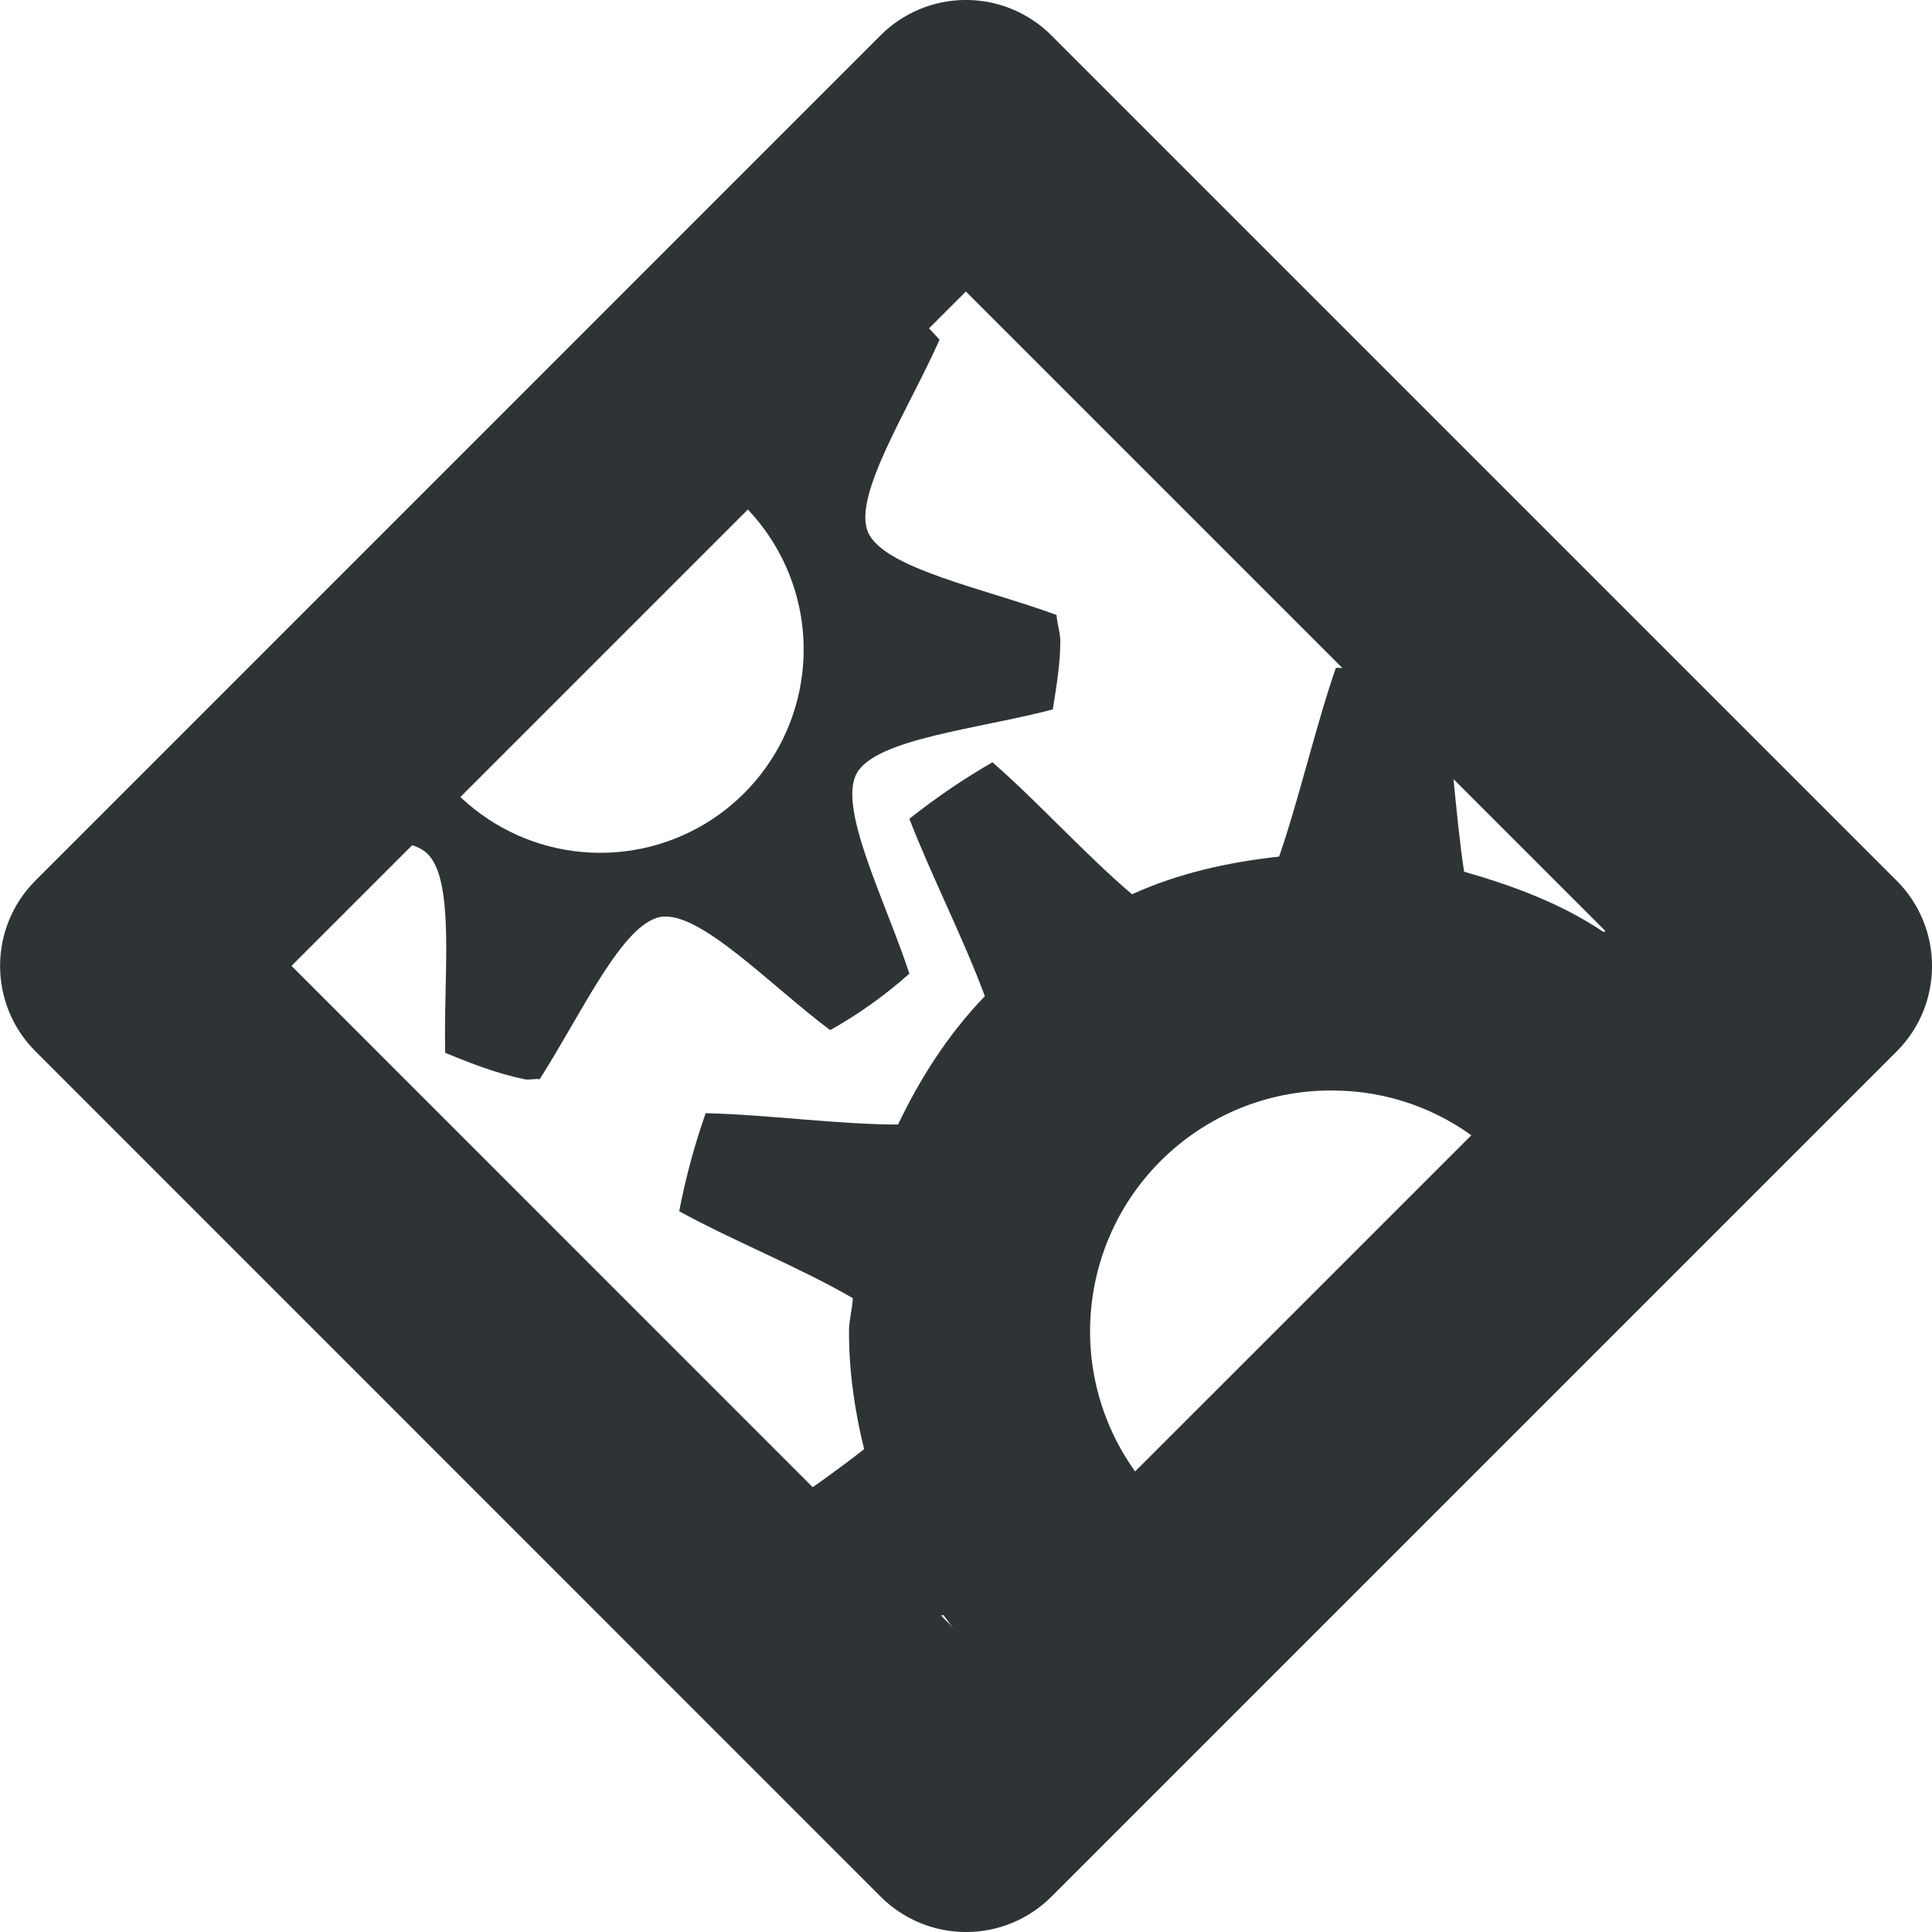
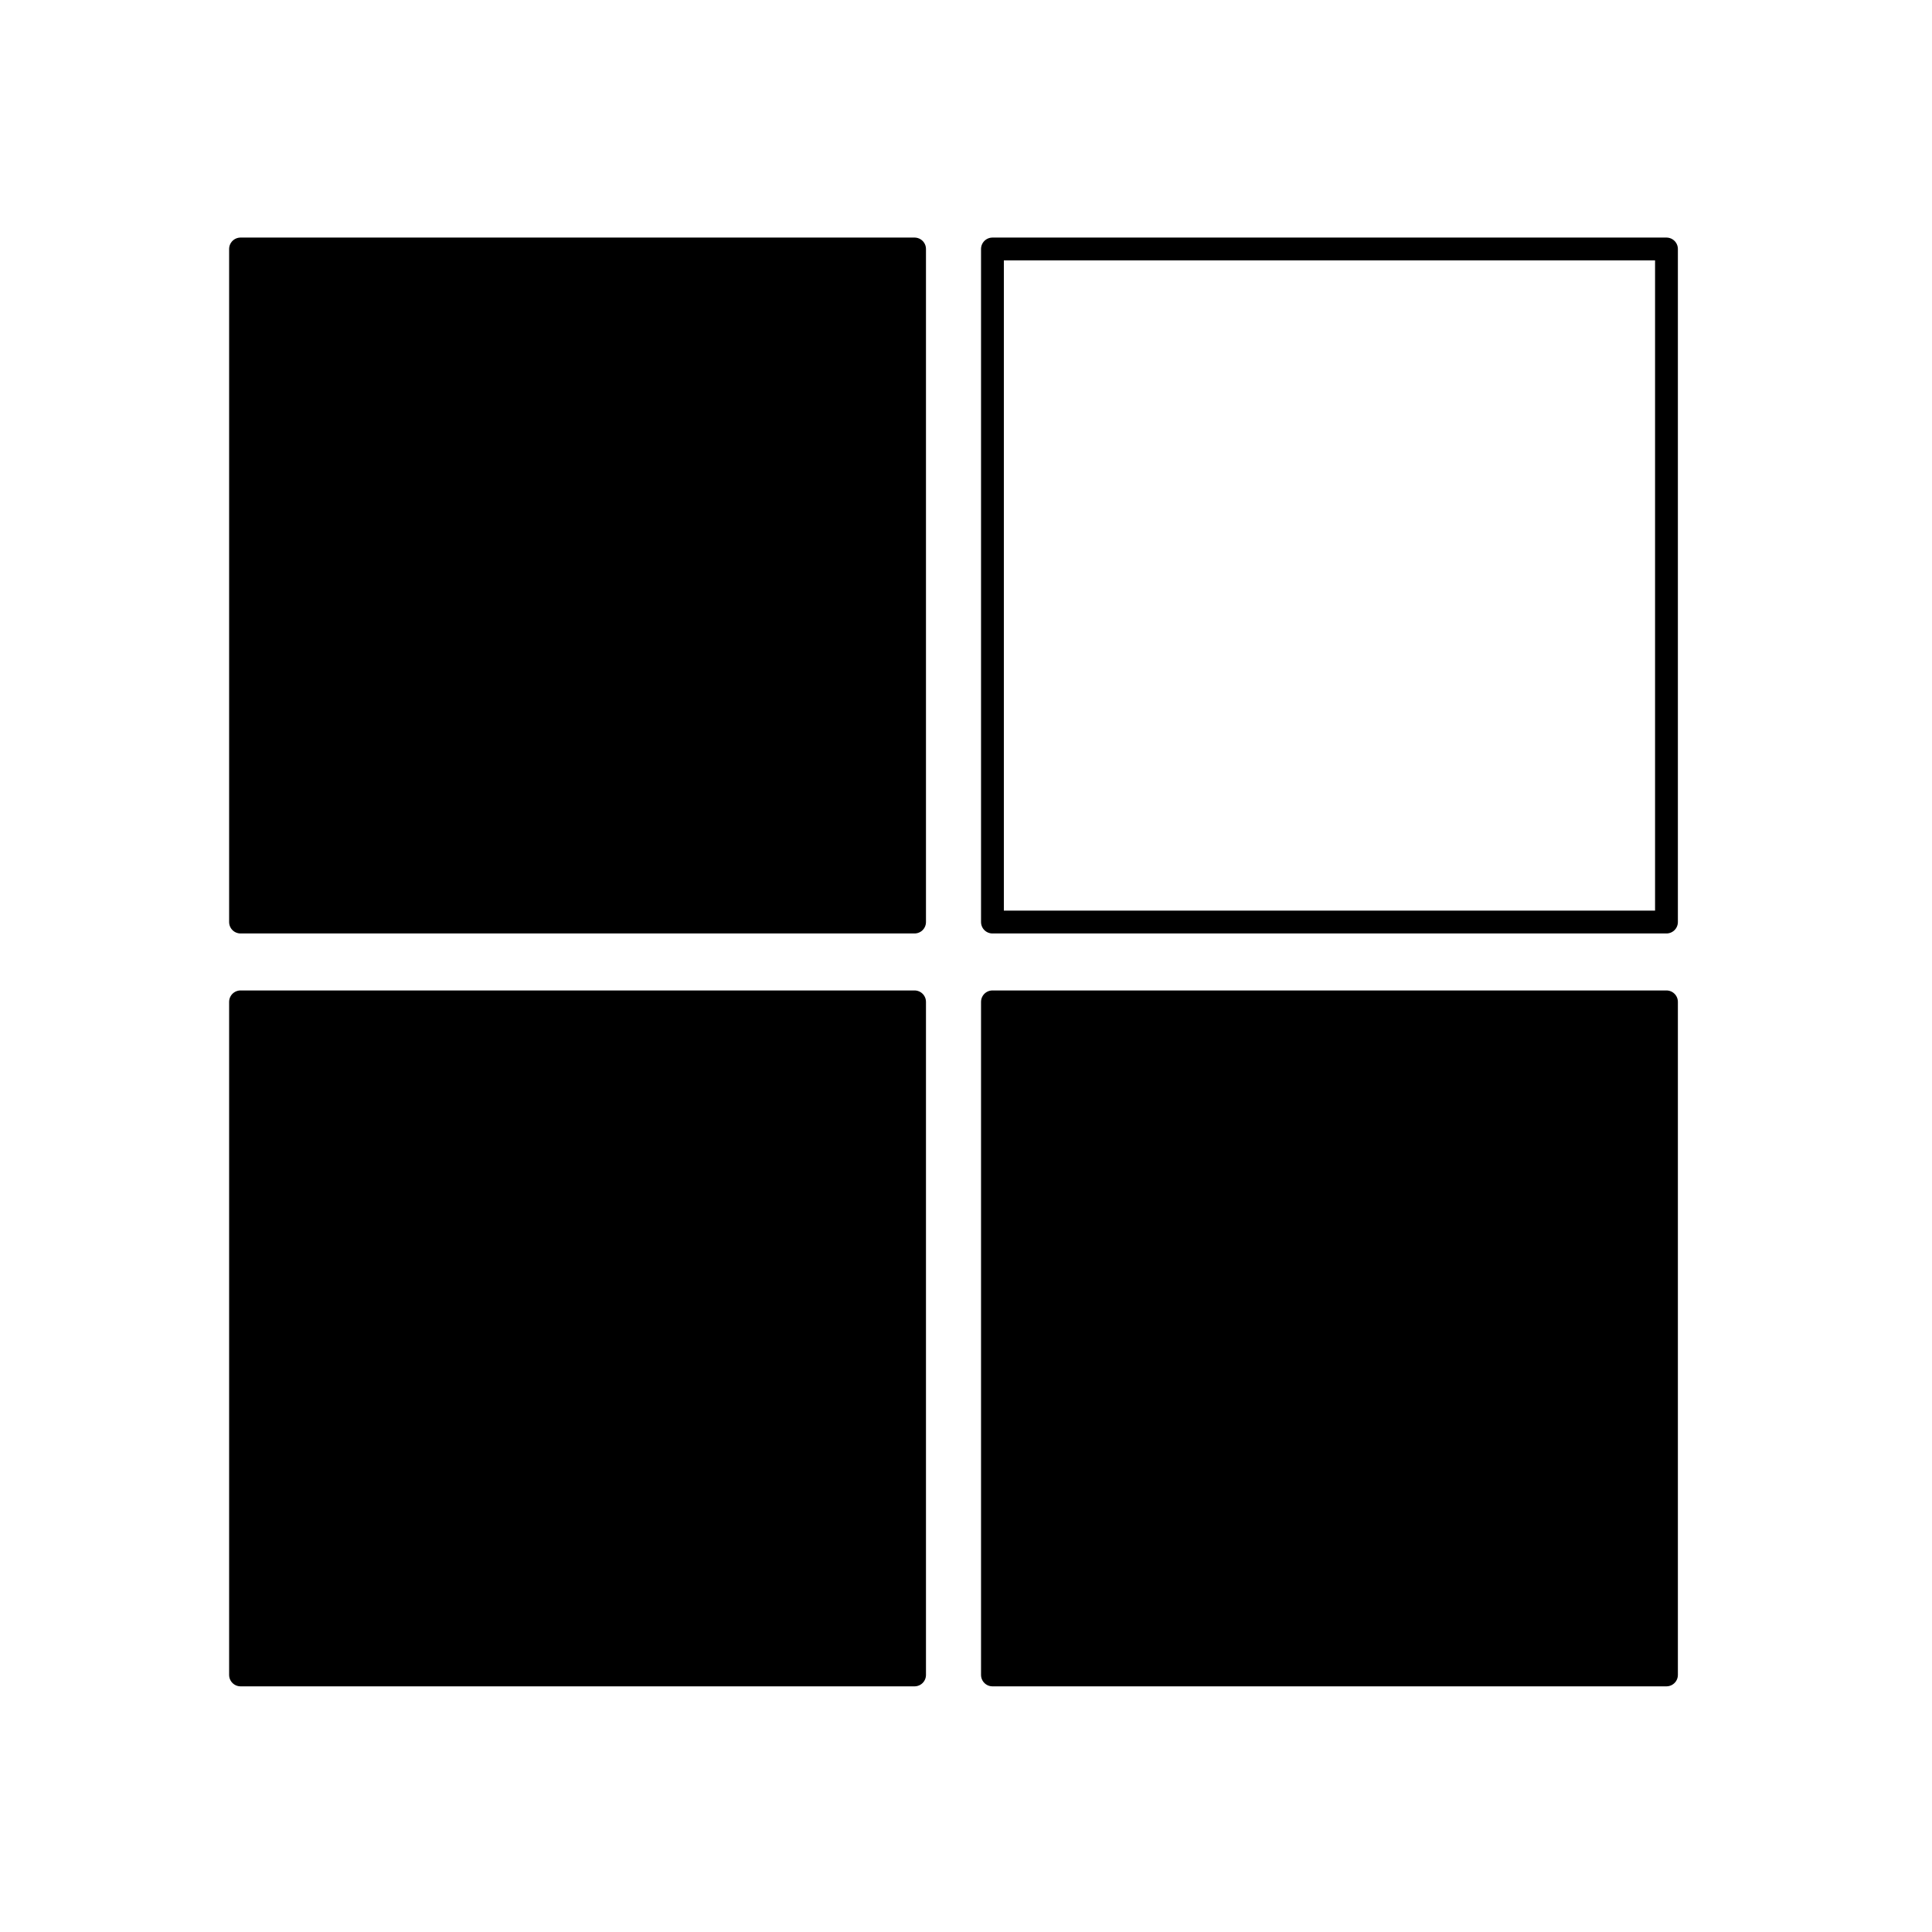
- <svg xmlns="http://www.w3.org/2000/svg" width="16" height="16">
-   <g color="#000" fill="#2e3436">
-     <path d="M7.188 2.281c-.094.056-.192.125-.29.19L5.566 3.803a1.684 1.684 0 11-2.17 2.17L2.332 7.037c.506-.069 1.017-.136 1.2.026.242.214.139 1.031.155 1.656.213.088.427.171.657.219.04.008.085-.007.125 0 .337-.525.683-1.288 1-1.344.322-.057.905.562 1.406.937a3.67 3.67 0 00.656-.468c-.195-.595-.594-1.369-.437-1.657.158-.29 1.019-.37 1.625-.531.028-.183.062-.371.062-.562 0-.075-.027-.146-.031-.22-.587-.217-1.435-.385-1.562-.687-.128-.302.34-1.021.593-1.593a3.722 3.722 0 00-.593-.532zm3.875 3.25c-.165.475-.305 1.086-.47 1.563-.43.047-.84.14-1.218.312-.38-.322-.787-.773-1.156-1.093a5.562 5.562 0 00-.688.468c.177.46.453 1.001.625 1.469-.298.309-.531.67-.719 1.063-.494 0-1.102-.084-1.593-.094a5.68 5.68 0 00-.219.812c.435.24 1.006.468 1.438.72-.006.093-.032.185-.032.28 0 .333.049.66.125.97-.382.304-.898.63-1.28.937.015.044.04.083.058.127l.613.613c.417-.1.868-.223 1.266-.303.248.343.532.626.875.875-.027.135-.068.283-.104.428.174-.063.34-.155.482-.297l1.432-1.432a1.994 1.994 0 01.533-3.918c.919 0 1.684.623 1.918 1.467l1.338-1.338c.06-.06.11-.124.156-.191-.035-.062-.06-.13-.1-.188.096-.152.205-.31.315-.47.017-.348-.1-.7-.37-.971l-.177-.176c-.28.192-.561.387-.83.555-.345-.233-.746-.383-1.156-.5-.077-.507-.107-1.132-.187-1.625a5.44 5.44 0 00-.875-.063zm-9.247.608c-.087.068-.173.138-.254.205l.014.035z" style="marker:none" overflow="visible" />
-     <path d="M8.707.293a1 1 0 00-1.415 0l-6.999 7a1 1 0 000 1.413l7 7.001a1 1 0 001.415 0l7-7a1 1 0 000-1.413zm-.708 2.121l5.587 5.587L8 13.586 2.414 7.999z" style="line-height:normal;font-variant-ligatures:normal;font-variant-position:normal;font-variant-caps:normal;font-variant-numeric:normal;font-variant-alternates:normal;font-feature-settings:normal;text-indent:0;text-align:start;text-decoration-line:none;text-decoration-style:solid;text-decoration-color:#000;text-transform:none;text-orientation:mixed;shape-padding:0;isolation:auto;mix-blend-mode:normal;marker:none" font-weight="400" font-family="sans-serif" overflow="visible" />
+ <svg xmlns="http://www.w3.org/2000/svg" height="16px" viewBox="0 0 16 16" width="16px">
+   <g stroke="#000000" stroke-linecap="round" stroke-linejoin="round" stroke-width="0.189">
+     <path d="m 1.992 2.062 h 5.582 v 5.574 h -5.582 z m 0 0" />
+     <path d="m 8.219 2.062 h 5.582 v 5.574 h -5.582 z m 0 0" fill="none" />
+     <path d="m 8.219 8.297 h 5.582 v 5.574 h -5.582 z m 0 0" />
+     <path d="m 1.992 8.297 h 5.582 v 5.574 h -5.582 z m 0 0" />
  </g>
</svg>
